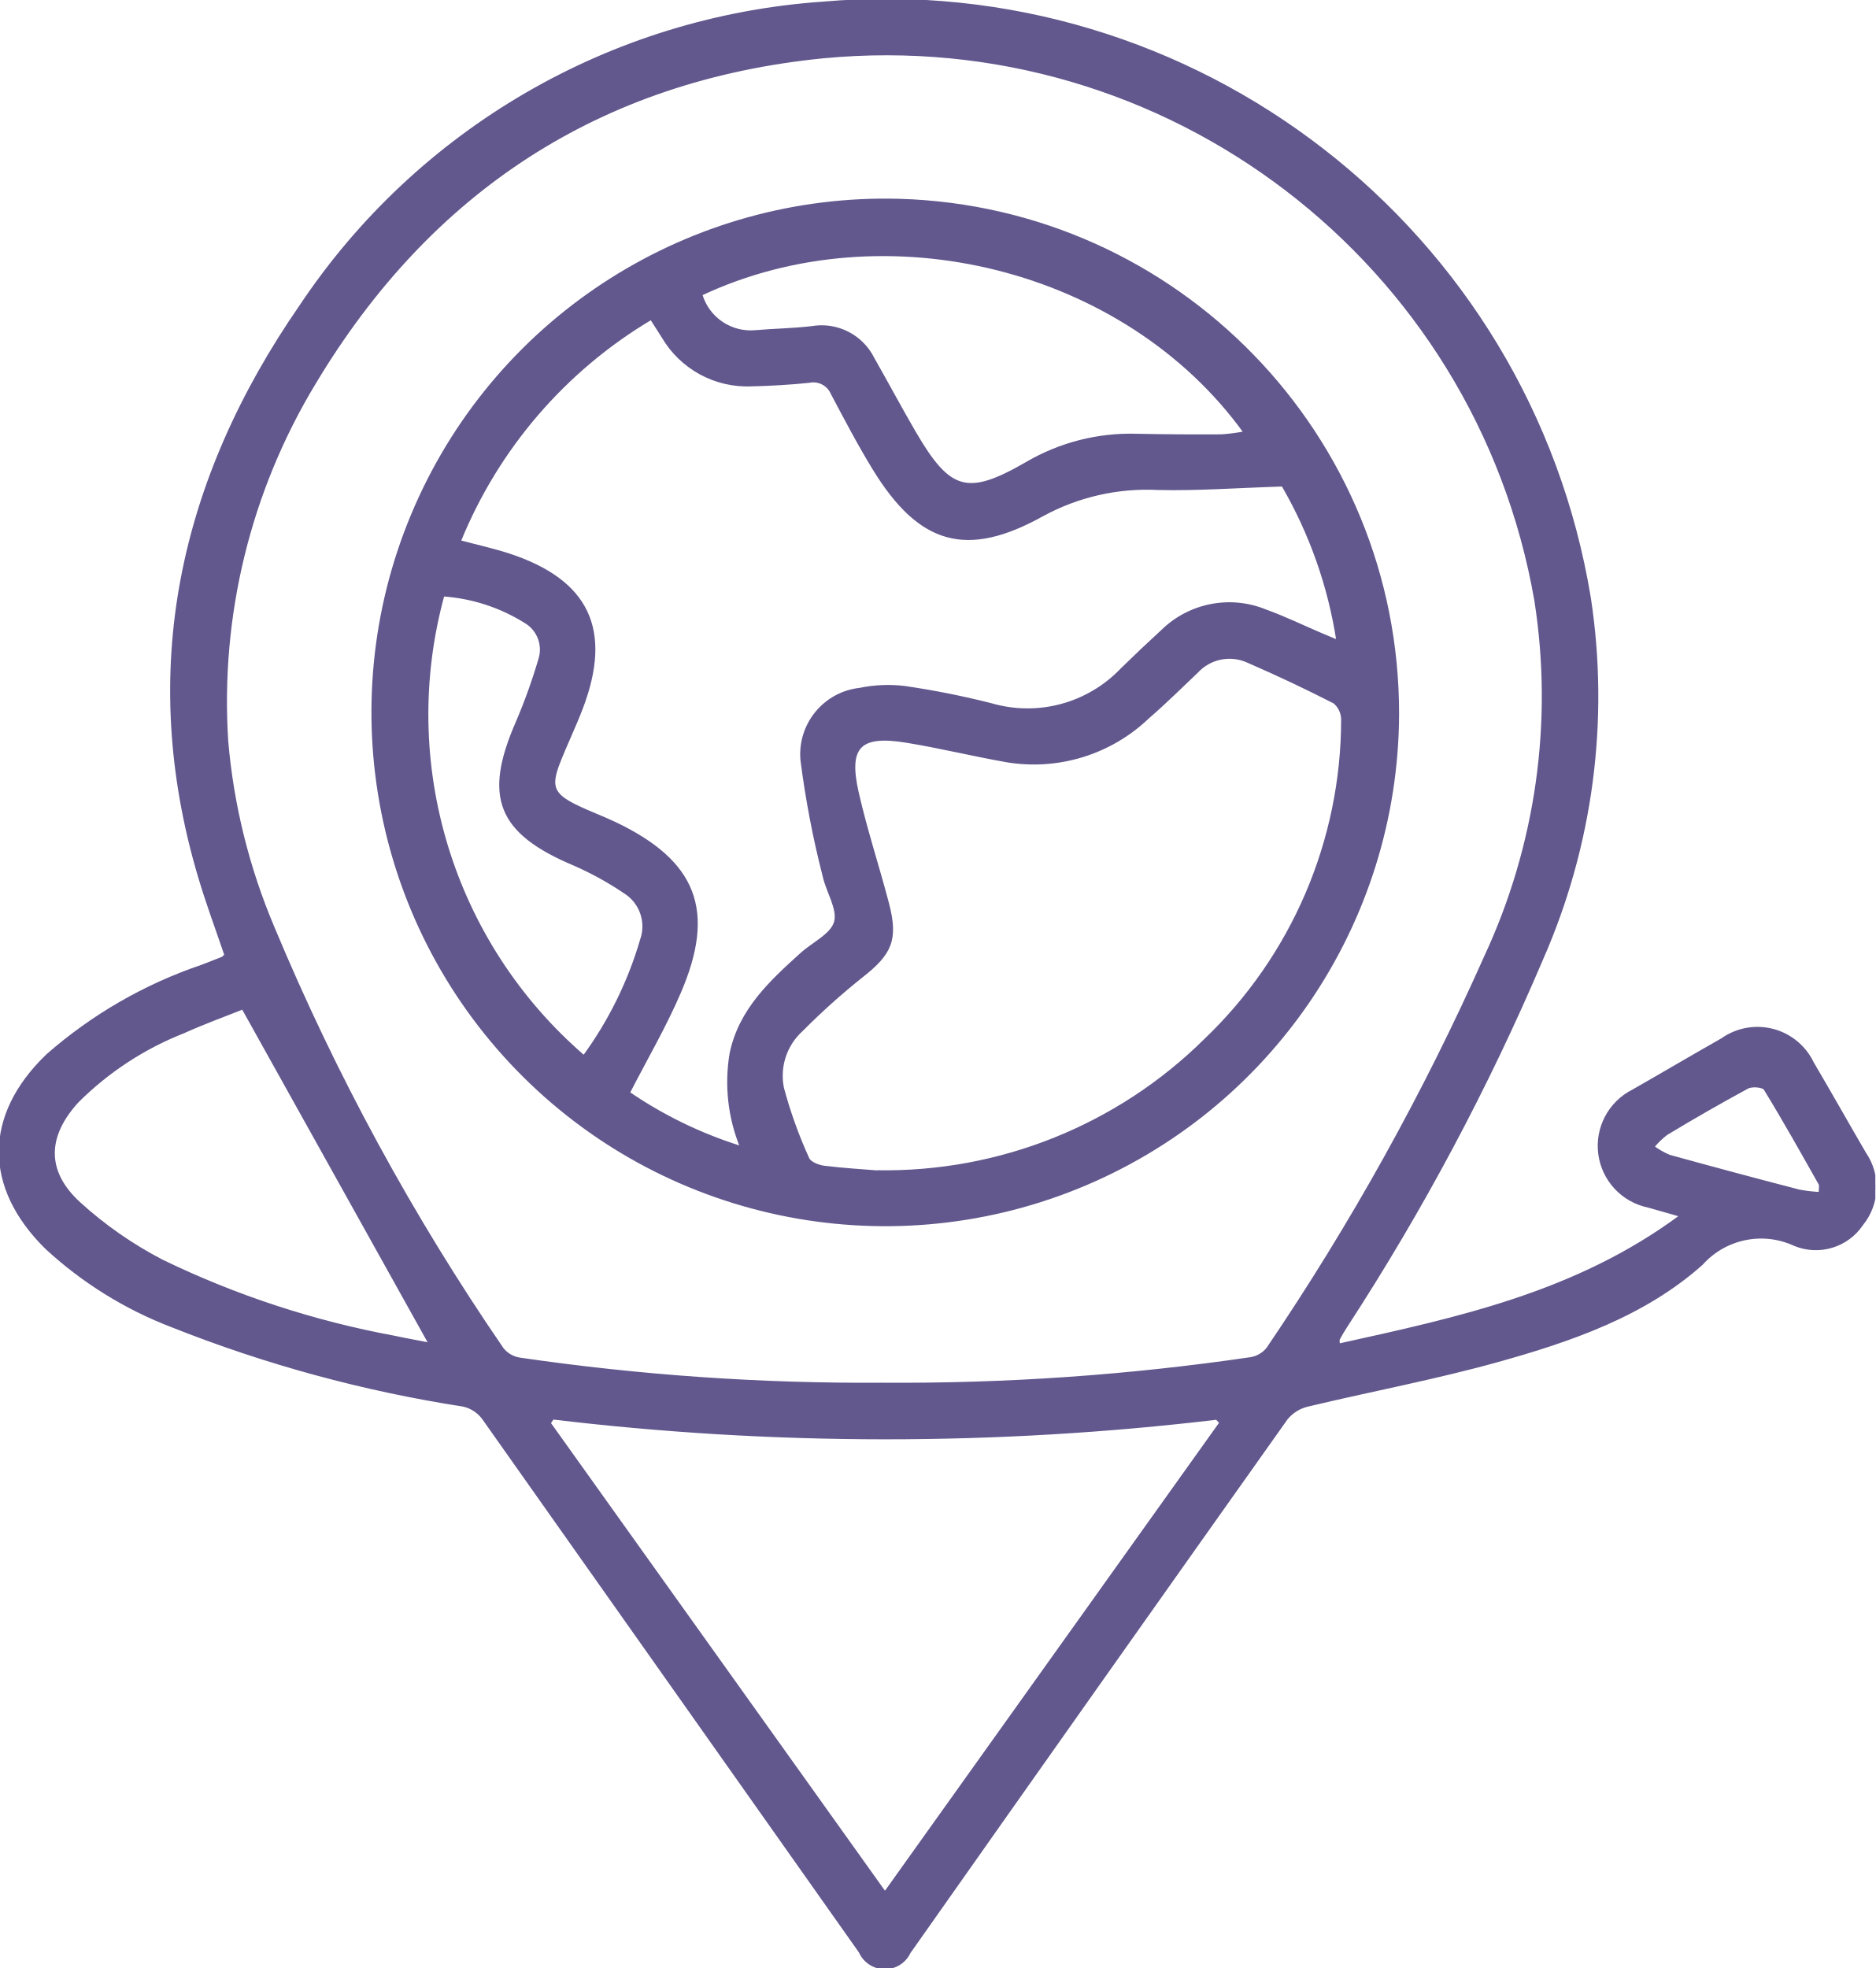
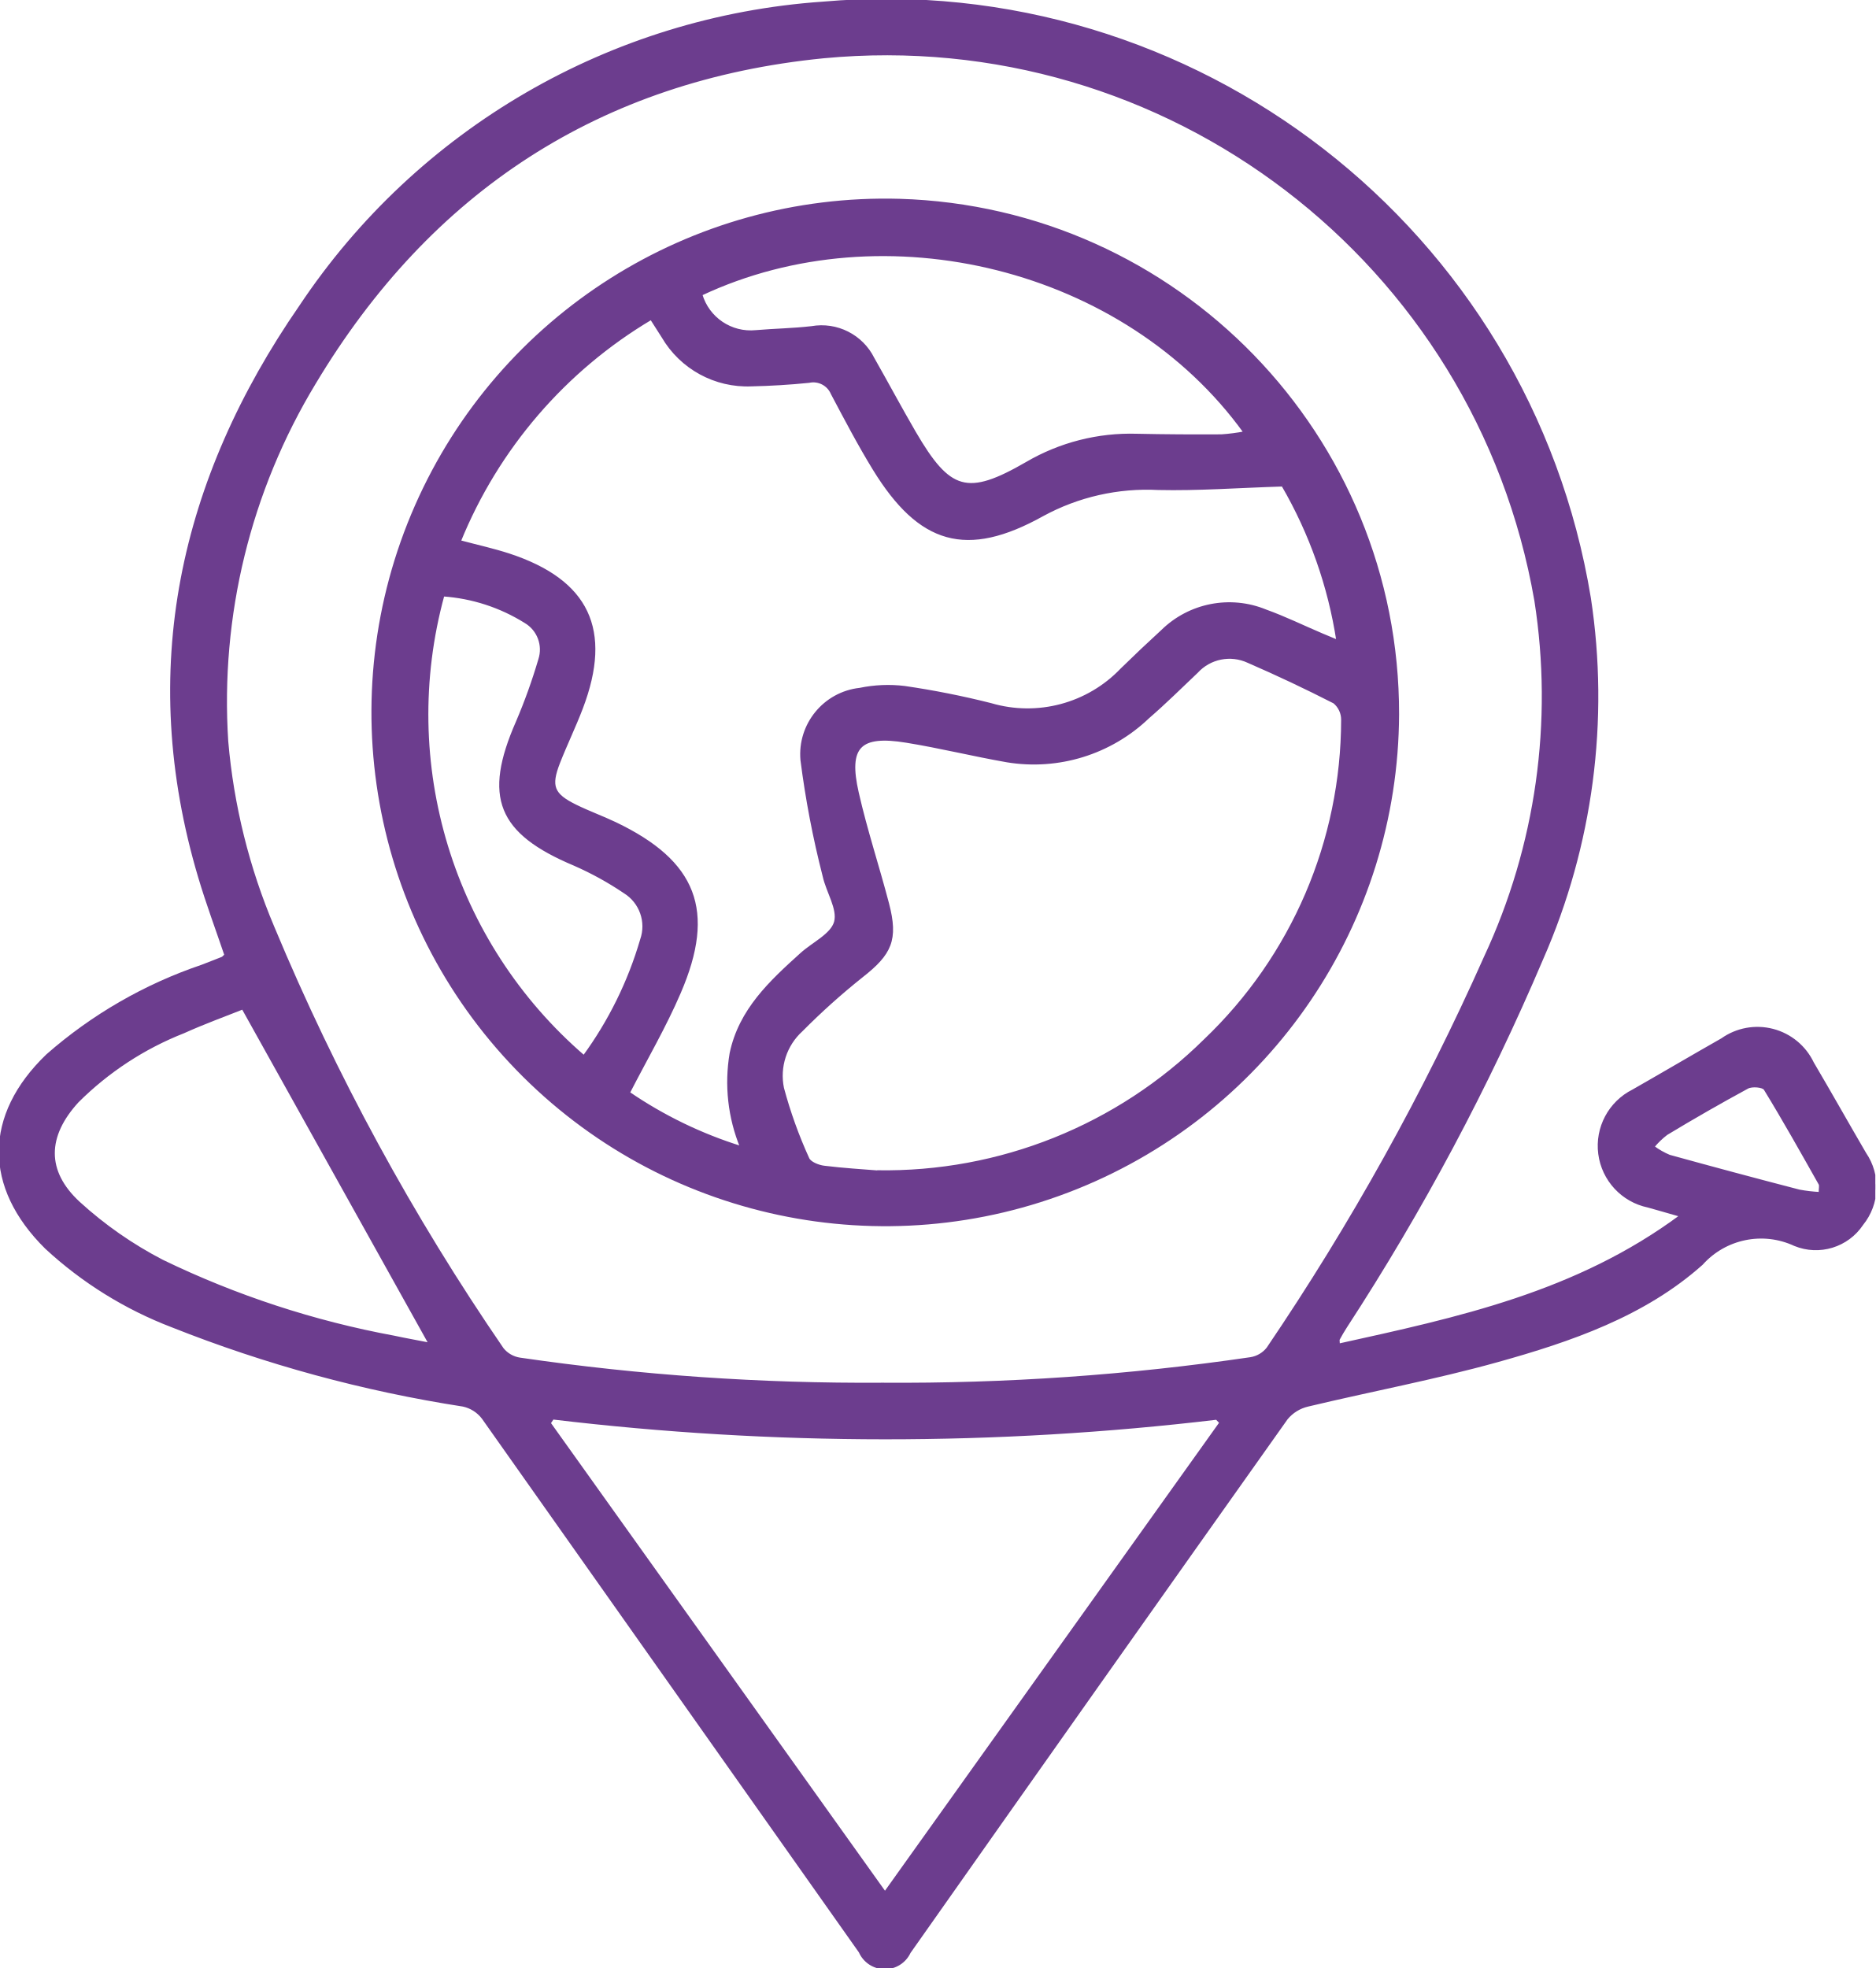
<svg xmlns="http://www.w3.org/2000/svg" data-name="Group 39712" width="77.346" height="81.173" viewBox="0 0 77.346 81.173">
  <defs>
    <clipPath id="kta7a344ma">
-       <path data-name="Rectangle 225" style="fill:#62588d;stroke:#62588d;stroke-width:.1px" d="M0 0h77.346v81.173H0z" />
+       <path data-name="Rectangle 225" style="fill:#6c3d8e;stroke:#6c3d8e;stroke-width:.1px" d="M0 0h77.346v81.173H0z" />
    </clipPath>
  </defs>
  <g data-name="Group 208" style="clip-path:url(#kta7a344ma)">
-     <path data-name="Path 265" d="M55.2 55.472c4.914-1.085 9.814-2.12 14.131-5.327-.58-.165-.967-.28-1.356-.387a2.548 2.548 0 0 1-.62-4.773c1.227-.7 2.44-1.416 3.667-2.113a2.525 2.525 0 0 1 3.742.975c.729 1.236 1.431 2.489 2.155 3.729a2.444 2.444 0 0 1-.115 2.916 2.294 2.294 0 0 1-2.782.853 3.282 3.282 0 0 0-3.833.787c-2.378 2.124-5.413 3.164-8.447 4.009-2.569.715-5.2 1.205-7.8 1.827a1.6 1.6 0 0 0-.876.542Q45.272 69.5 37.51 80.527a1.121 1.121 0 0 1-2.042-.022q-7.775-11.013-15.554-22.022a1.4 1.4 0 0 0-.811-.515A55.526 55.526 0 0 1 7.1 54.7a16.151 16.151 0 0 1-5.2-3.231c-2.542-2.509-2.533-5.462.044-7.94a18.831 18.831 0 0 1 6.387-3.687c.276-.109.555-.213.829-.324.044-.016.075-.062.144-.125-.358-1.056-.755-2.12-1.078-3.205-2.547-8.545-.778-16.409 4.167-23.558A28.234 28.234 0 0 1 33.939.119a29.438 29.438 0 0 1 31.625 24.548 26.917 26.917 0 0 1-1.964 14.88 98.119 98.119 0 0 1-8.09 15.178 7.705 7.705 0 0 0-.3.509c-.02.036 0 .095 0 .238M36.4 57.083a99.744 99.744 0 0 0 15.176-1.053 1.119 1.119 0 0 0 .709-.415 104.329 104.329 0 0 0 8.971-16.14 25.468 25.468 0 0 0 2.078-14.7 27.194 27.194 0 0 0-29.368-22.42c-9.23.913-16.234 5.511-20.988 13.445a25.382 25.382 0 0 0-3.614 14.78 25.2 25.2 0 0 0 1.907 7.676 95.936 95.936 0 0 0 9.456 17.383 1.137 1.137 0 0 0 .715.409A98.942 98.942 0 0 0 36.4 57.083M22.8 58.5a6.99 6.99 0 0 1-.135.2L36.5 78.072c4.649-6.511 9.247-12.951 13.843-19.391l-.165-.171A115.691 115.691 0 0 1 22.8 58.5M10.014 41.585c-.713.285-1.587.6-2.436.984A12.865 12.865 0 0 0 3.2 45.433c-1.3 1.42-1.356 2.875.055 4.178a16.053 16.053 0 0 0 3.445 2.4 37.6 37.6 0 0 0 9.549 3.131c.513.111 1.031.2 1.482.291l-7.717-13.848m65.045 7.633c0-.2.036-.316-.005-.387-.74-1.311-1.475-2.625-2.26-3.907-.08-.129-.536-.167-.72-.067a82.885 82.885 0 0 0-3.338 1.913 3.294 3.294 0 0 0-.551.531 3.166 3.166 0 0 0 .664.38q2.673.739 5.358 1.436a6.368 6.368 0 0 0 .853.1" transform="translate(0 -.001)" style="fill:#62588d;stroke:#62588d;stroke-width:.1px" />
-     <path data-name="Path 266" d="M50.737 25.755A21.142 21.142 0 1 1 30.181 4.54a21.184 21.184 0 0 1 20.556 21.215m-4.751-9.449c-1.844.058-3.489.182-5.133.145a8.99 8.99 0 0 0-4.762 1.08c-3.149 1.755-5.078 1.178-6.965-1.893-.62-1.011-1.171-2.065-1.727-3.114a.837.837 0 0 0-.951-.493 29.7 29.7 0 0 1-2.369.145 4.036 4.036 0 0 1-3.664-2c-.147-.225-.289-.453-.475-.744a19.011 19.011 0 0 0-7.9 9.187c.751.2 1.4.342 2.035.549 3.265 1.073 4.227 3.1 3 6.327-.289.76-.649 1.5-.945 2.256-.378.973-.244 1.313.7 1.776.531.262 1.093.464 1.627.718 3.32 1.587 4.114 3.605 2.656 6.985-.6 1.4-1.373 2.718-2.1 4.134a17.351 17.351 0 0 0 4.644 2.249 7.094 7.094 0 0 1-.431-3.878c.376-1.791 1.635-2.951 2.907-4.1.484-.438 1.251-.787 1.4-1.313.149-.547-.331-1.253-.471-1.9a39.153 39.153 0 0 1-.915-4.782 2.707 2.707 0 0 1 2.4-2.929 5.706 5.706 0 0 1 1.842-.078 35.412 35.412 0 0 1 3.56.707 5.359 5.359 0 0 0 5.39-1.44q.824-.807 1.673-1.584a3.954 3.954 0 0 1 4.274-.838c.789.284 1.547.655 2.32.984.187.08.376.156.645.269a18.278 18.278 0 0 0-2.265-6.422m-16.729 28.3a18.776 18.776 0 0 0 13.523-5.418 18.284 18.284 0 0 0 5.667-13.216.925.925 0 0 0-.335-.716 62.379 62.379 0 0 0-3.549-1.676 1.824 1.824 0 0 0-2.118.424c-.665.631-1.316 1.276-2.009 1.875a6.815 6.815 0 0 1-5.822 1.8c-1.387-.242-2.758-.582-4.147-.807-1.933-.316-2.449.209-2.015 2.113.349 1.54.849 3.045 1.249 4.574.389 1.489.12 2.067-1.08 3.005a28.714 28.714 0 0 0-2.478 2.224 2.529 2.529 0 0 0-.775 2.382 18.633 18.633 0 0 0 1.042 2.9c.076.182.425.32.664.349.809.1 1.625.147 2.182.193M22 8.435a2.129 2.129 0 0 0 2.258 1.522c.764-.065 1.533-.076 2.295-.164A2.379 2.379 0 0 1 29.1 11.08c.575 1.011 1.122 2.036 1.707 3.042 1.435 2.458 2.167 2.687 4.625 1.265a8.477 8.477 0 0 1 4.536-1.156c1.164.025 2.327.031 3.493.024a7.9 7.9 0 0 0 .962-.125C39.51 7.306 29.566 4.873 22 8.435m-4.837 31.434a15.548 15.548 0 0 0 2.371-4.816 1.66 1.66 0 0 0-.693-1.964 13.03 13.03 0 0 0-2.069-1.14c-3.129-1.316-3.72-2.782-2.362-5.878a23.2 23.2 0 0 0 .925-2.575 1.323 1.323 0 0 0-.589-1.555 7.355 7.355 0 0 0-3.384-1.1 18.623 18.623 0 0 0 5.8 19.023" transform="translate(6.917 3.71)" style="fill:#62588d;stroke:#62588d;stroke-width:.1px" />
+     <path data-name="Path 265" d="M55.2 55.472c4.914-1.085 9.814-2.12 14.131-5.327-.58-.165-.967-.28-1.356-.387a2.548 2.548 0 0 1-.62-4.773c1.227-.7 2.44-1.416 3.667-2.113a2.525 2.525 0 0 1 3.742.975c.729 1.236 1.431 2.489 2.155 3.729a2.444 2.444 0 0 1-.115 2.916 2.294 2.294 0 0 1-2.782.853 3.282 3.282 0 0 0-3.833.787c-2.378 2.124-5.413 3.164-8.447 4.009-2.569.715-5.2 1.205-7.8 1.827a1.6 1.6 0 0 0-.876.542Q45.272 69.5 37.51 80.527a1.121 1.121 0 0 1-2.042-.022q-7.775-11.013-15.554-22.022a1.4 1.4 0 0 0-.811-.515A55.526 55.526 0 0 1 7.1 54.7a16.151 16.151 0 0 1-5.2-3.231c-2.542-2.509-2.533-5.462.044-7.94a18.831 18.831 0 0 1 6.387-3.687c.276-.109.555-.213.829-.324.044-.016.075-.062.144-.125-.358-1.056-.755-2.12-1.078-3.205-2.547-8.545-.778-16.409 4.167-23.558A28.234 28.234 0 0 1 33.939.119a29.438 29.438 0 0 1 31.625 24.548 26.917 26.917 0 0 1-1.964 14.88 98.119 98.119 0 0 1-8.09 15.178 7.705 7.705 0 0 0-.3.509c-.02.036 0 .095 0 .238M36.4 57.083a99.744 99.744 0 0 0 15.176-1.053 1.119 1.119 0 0 0 .709-.415 104.329 104.329 0 0 0 8.971-16.14 25.468 25.468 0 0 0 2.078-14.7 27.194 27.194 0 0 0-29.368-22.42c-9.23.913-16.234 5.511-20.988 13.445a25.382 25.382 0 0 0-3.614 14.78 25.2 25.2 0 0 0 1.907 7.676 95.936 95.936 0 0 0 9.456 17.383 1.137 1.137 0 0 0 .715.409A98.942 98.942 0 0 0 36.4 57.083M22.8 58.5a6.99 6.99 0 0 1-.135.2L36.5 78.072c4.649-6.511 9.247-12.951 13.843-19.391l-.165-.171A115.691 115.691 0 0 1 22.8 58.5M10.014 41.585c-.713.285-1.587.6-2.436.984A12.865 12.865 0 0 0 3.2 45.433c-1.3 1.42-1.356 2.875.055 4.178a16.053 16.053 0 0 0 3.445 2.4 37.6 37.6 0 0 0 9.549 3.131c.513.111 1.031.2 1.482.291l-7.717-13.848m65.045 7.633c0-.2.036-.316-.005-.387-.74-1.311-1.475-2.625-2.26-3.907-.08-.129-.536-.167-.72-.067a82.885 82.885 0 0 0-3.338 1.913 3.294 3.294 0 0 0-.551.531 3.166 3.166 0 0 0 .664.38q2.673.739 5.358 1.436a6.368 6.368 0 0 0 .853.1" transform="translate(0 -.001)" style="fill:#6c3d8e;stroke:#6c3d8e;stroke-width:.1px" />
+     <path data-name="Path 266" d="M50.737 25.755A21.142 21.142 0 1 1 30.181 4.54a21.184 21.184 0 0 1 20.556 21.215m-4.751-9.449c-1.844.058-3.489.182-5.133.145a8.99 8.99 0 0 0-4.762 1.08c-3.149 1.755-5.078 1.178-6.965-1.893-.62-1.011-1.171-2.065-1.727-3.114a.837.837 0 0 0-.951-.493 29.7 29.7 0 0 1-2.369.145 4.036 4.036 0 0 1-3.664-2c-.147-.225-.289-.453-.475-.744a19.011 19.011 0 0 0-7.9 9.187c.751.2 1.4.342 2.035.549 3.265 1.073 4.227 3.1 3 6.327-.289.76-.649 1.5-.945 2.256-.378.973-.244 1.313.7 1.776.531.262 1.093.464 1.627.718 3.32 1.587 4.114 3.605 2.656 6.985-.6 1.4-1.373 2.718-2.1 4.134a17.351 17.351 0 0 0 4.644 2.249 7.094 7.094 0 0 1-.431-3.878c.376-1.791 1.635-2.951 2.907-4.1.484-.438 1.251-.787 1.4-1.313.149-.547-.331-1.253-.471-1.9a39.153 39.153 0 0 1-.915-4.782 2.707 2.707 0 0 1 2.4-2.929 5.706 5.706 0 0 1 1.842-.078 35.412 35.412 0 0 1 3.56.707 5.359 5.359 0 0 0 5.39-1.44q.824-.807 1.673-1.584a3.954 3.954 0 0 1 4.274-.838c.789.284 1.547.655 2.32.984.187.08.376.156.645.269a18.278 18.278 0 0 0-2.265-6.422m-16.729 28.3a18.776 18.776 0 0 0 13.523-5.418 18.284 18.284 0 0 0 5.667-13.216.925.925 0 0 0-.335-.716 62.379 62.379 0 0 0-3.549-1.676 1.824 1.824 0 0 0-2.118.424c-.665.631-1.316 1.276-2.009 1.875a6.815 6.815 0 0 1-5.822 1.8c-1.387-.242-2.758-.582-4.147-.807-1.933-.316-2.449.209-2.015 2.113.349 1.54.849 3.045 1.249 4.574.389 1.489.12 2.067-1.08 3.005a28.714 28.714 0 0 0-2.478 2.224 2.529 2.529 0 0 0-.775 2.382 18.633 18.633 0 0 0 1.042 2.9c.076.182.425.32.664.349.809.1 1.625.147 2.182.193M22 8.435a2.129 2.129 0 0 0 2.258 1.522c.764-.065 1.533-.076 2.295-.164A2.379 2.379 0 0 1 29.1 11.08c.575 1.011 1.122 2.036 1.707 3.042 1.435 2.458 2.167 2.687 4.625 1.265a8.477 8.477 0 0 1 4.536-1.156c1.164.025 2.327.031 3.493.024a7.9 7.9 0 0 0 .962-.125C39.51 7.306 29.566 4.873 22 8.435m-4.837 31.434a15.548 15.548 0 0 0 2.371-4.816 1.66 1.66 0 0 0-.693-1.964 13.03 13.03 0 0 0-2.069-1.14c-3.129-1.316-3.72-2.782-2.362-5.878a23.2 23.2 0 0 0 .925-2.575 1.323 1.323 0 0 0-.589-1.555 7.355 7.355 0 0 0-3.384-1.1 18.623 18.623 0 0 0 5.8 19.023" transform="translate(6.917 3.71)" style="fill:#6c3d8e;stroke:#6c3d8e;stroke-width:.1px" />
  </g>
</svg>
